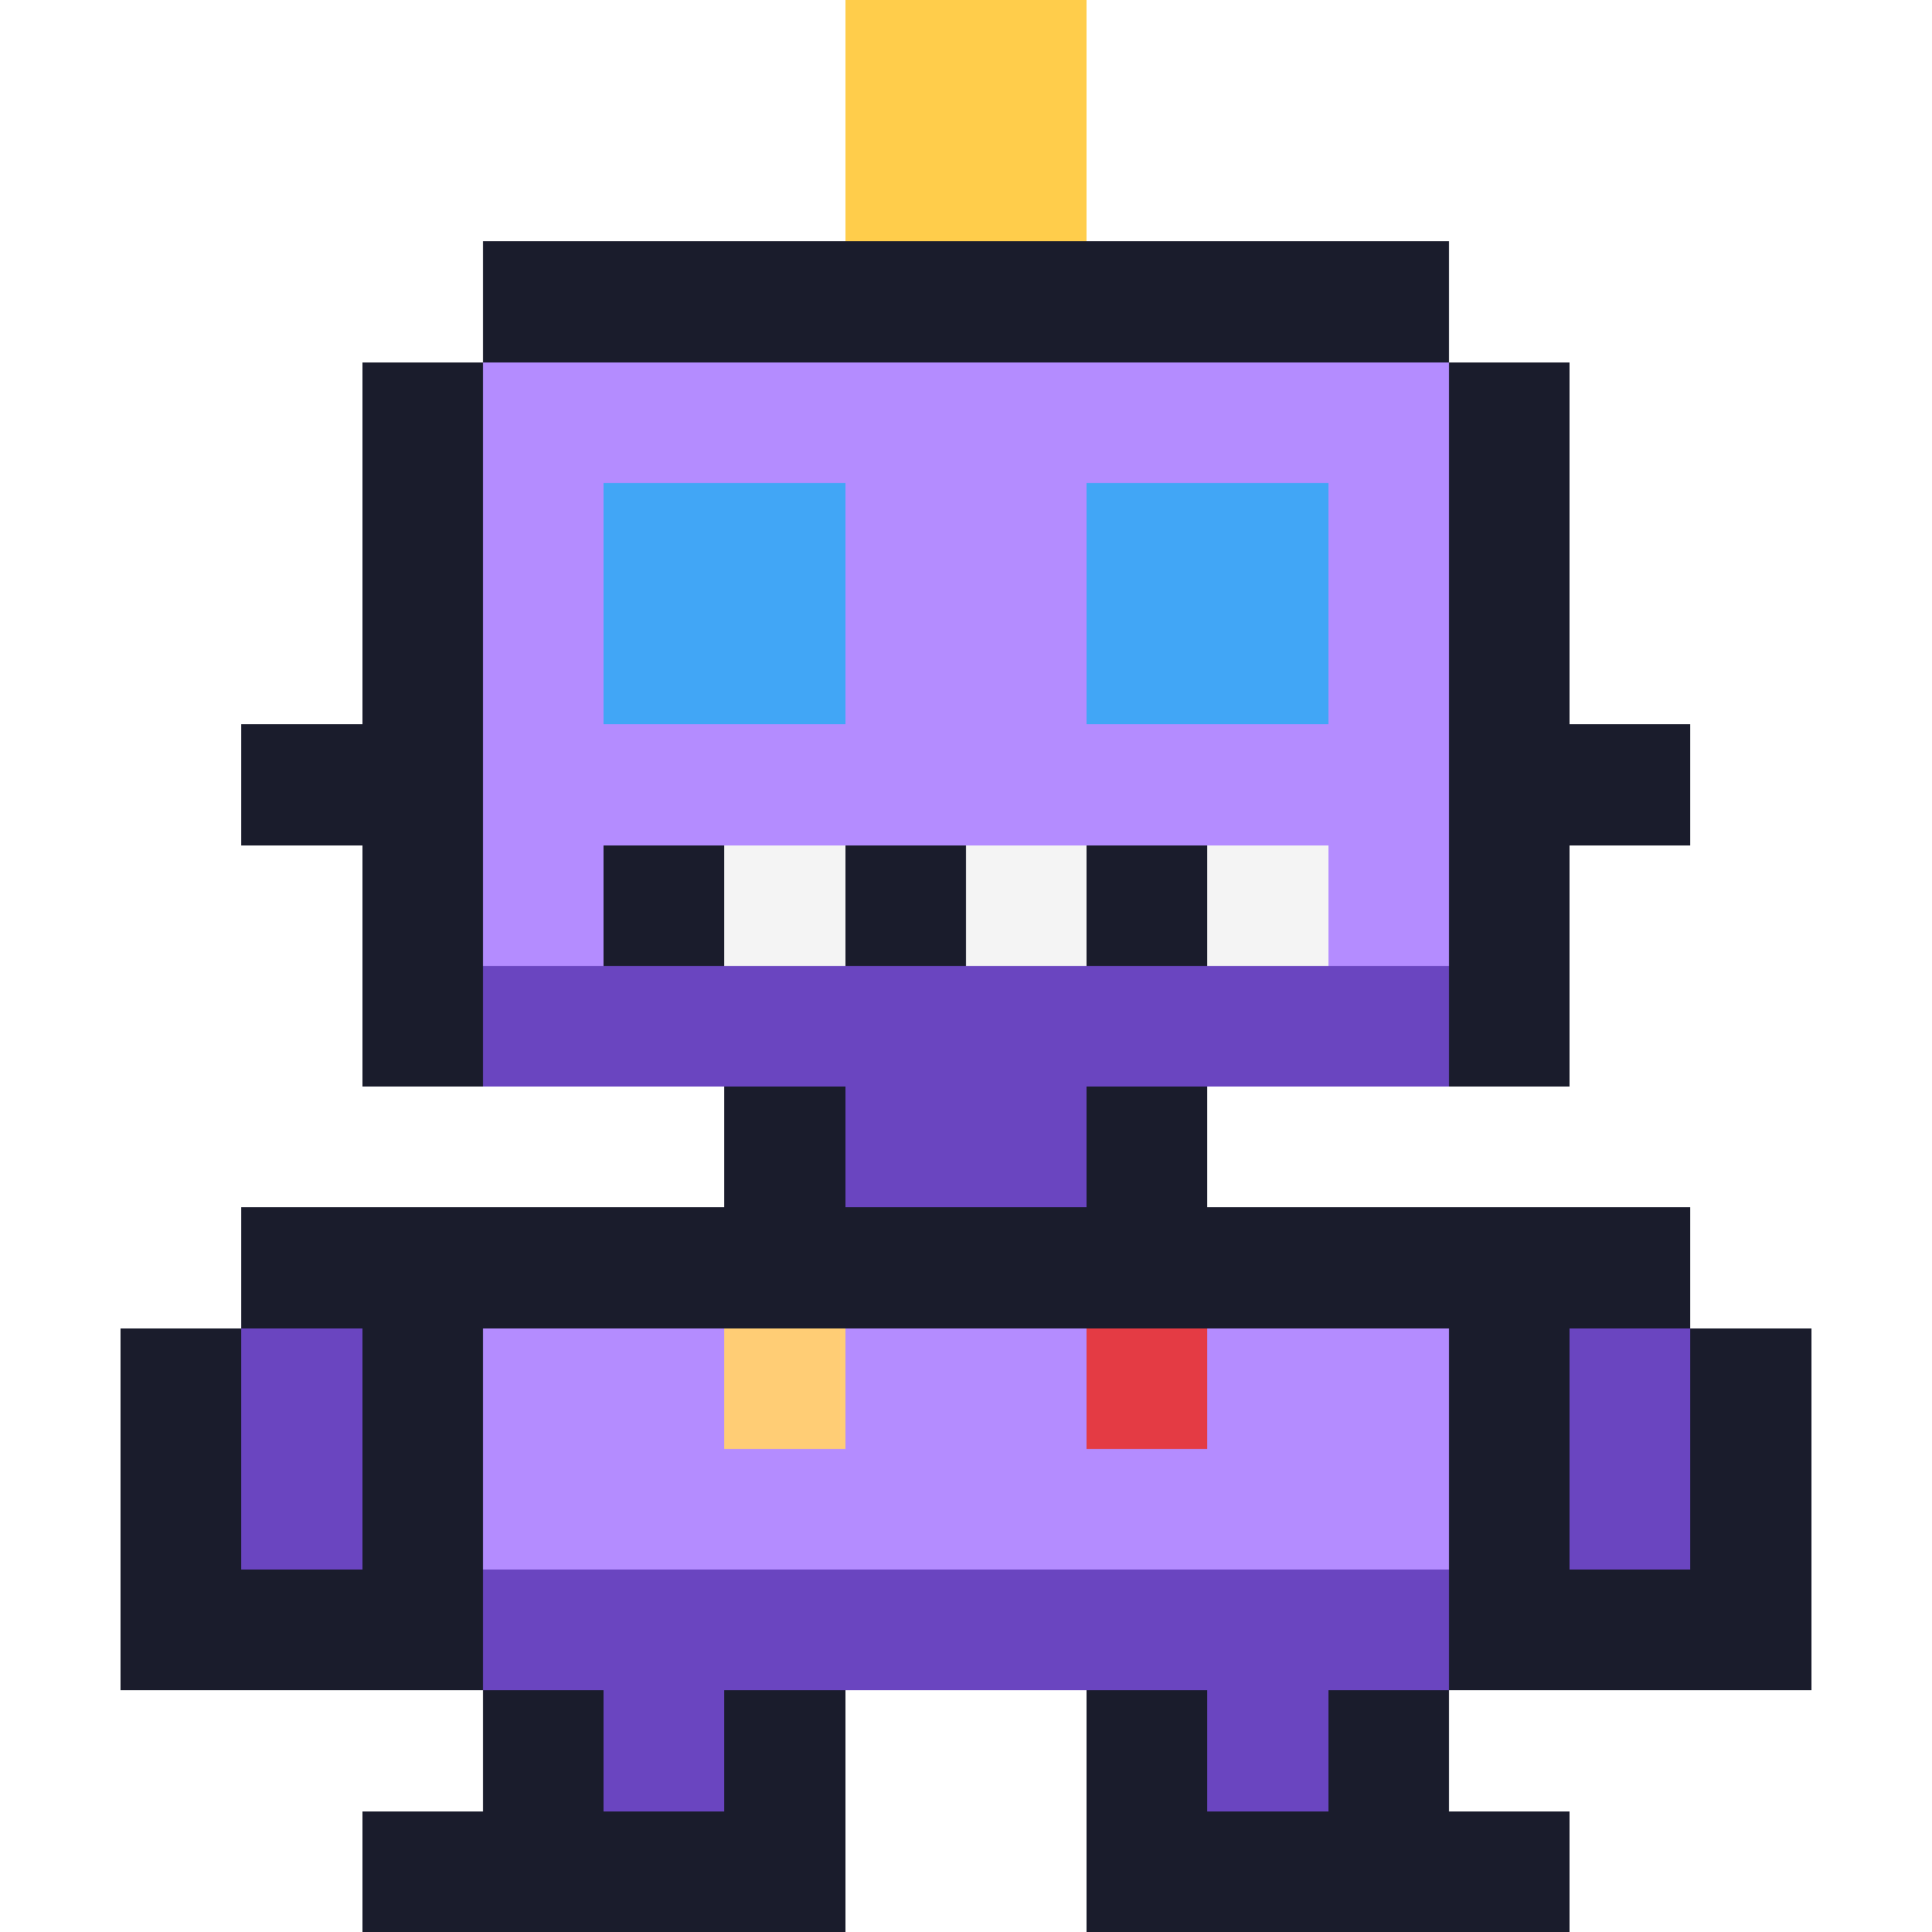
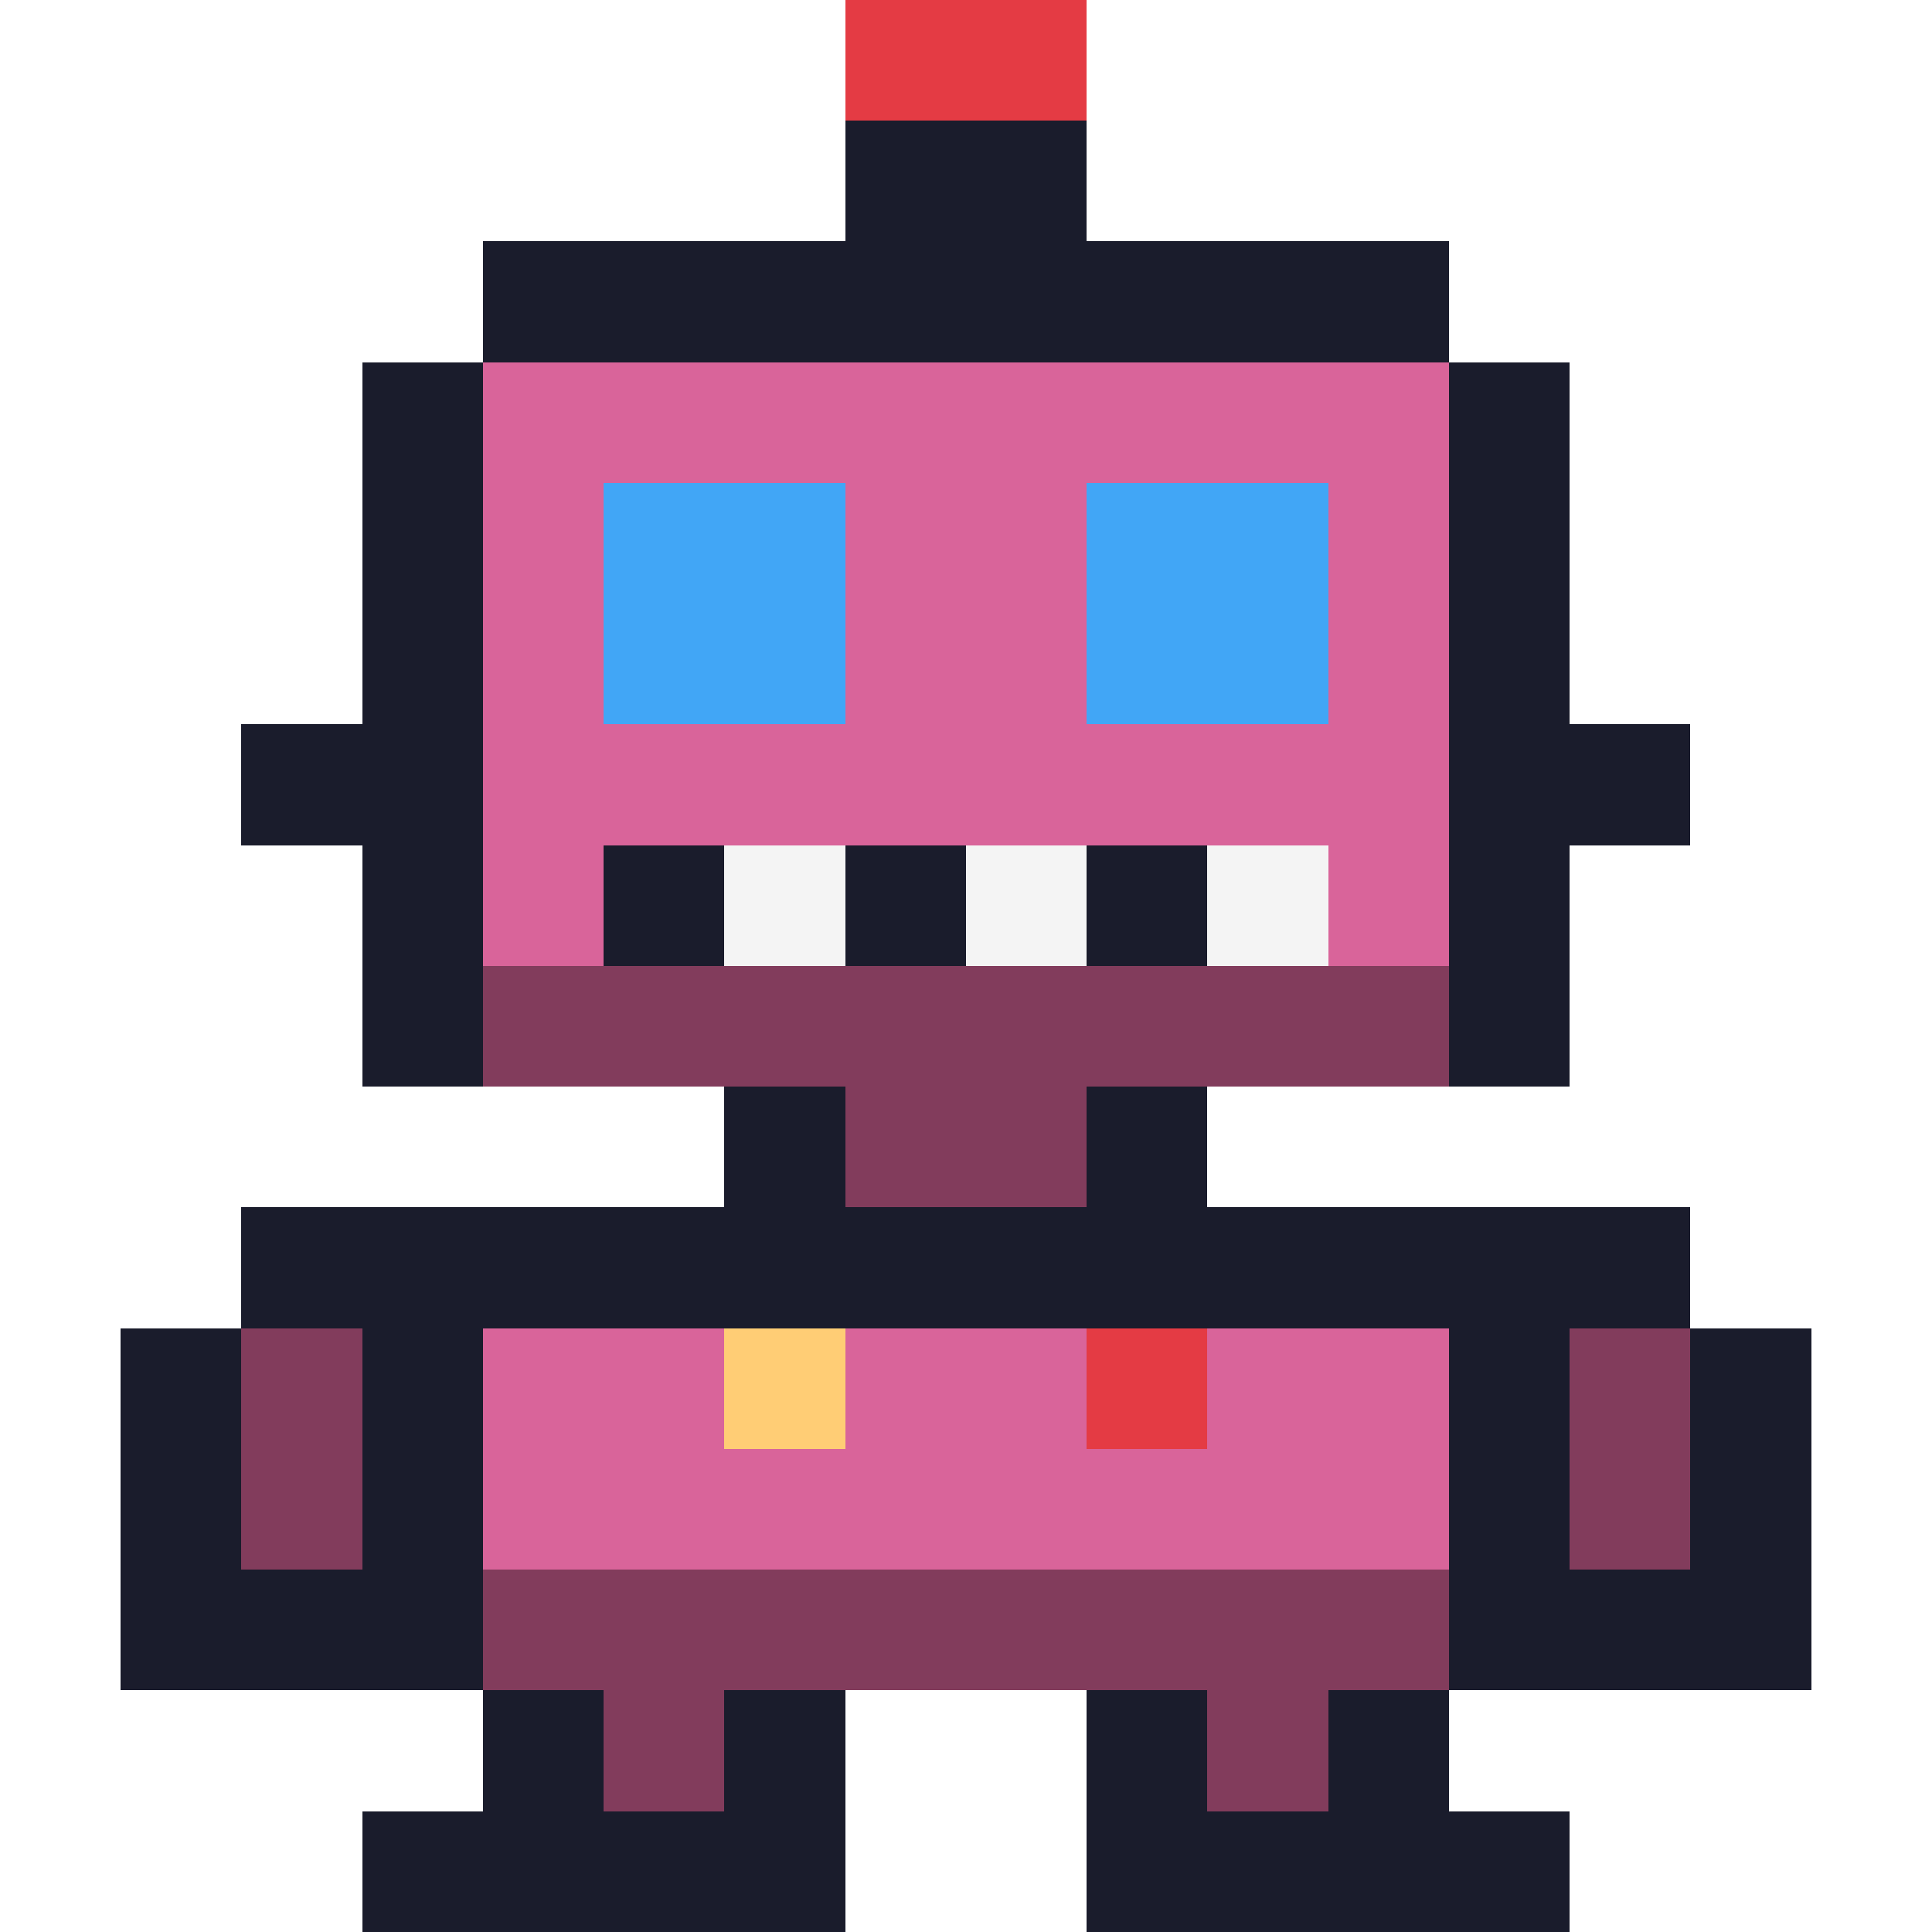
<svg xmlns="http://www.w3.org/2000/svg" viewBox="0 0 16 16" width="64" height="64" shape-rendering="crispEdges">
-   <rect x="7" y="0" width="2" height="1" fill="#ffcd4b" />
-   <rect x="7" y="1" width="2" height="1" fill="#ffcd4b" />
+   <rect x="7" y="0" width="2" height="1" fill="#e43b44" />
+   <rect x="7" y="1" width="2" height="1" fill="#1a1c2c" />
  <rect x="4" y="2" width="8" height="1" fill="#1a1c2c" />
  <rect x="3" y="3" width="1" height="1" fill="#1a1c2c" />
-   <rect x="4" y="3" width="8" height="1" fill="#b48cff" />
+   <rect x="4" y="3" width="8" height="1" fill="#d9649a" />
  <rect x="12" y="3" width="1" height="1" fill="#1a1c2c" />
  <rect x="3" y="4" width="1" height="1" fill="#1a1c2c" />
-   <rect x="4" y="4" width="1" height="1" fill="#b48cff" />
+   <rect x="4" y="4" width="1" height="1" fill="#d9649a" />
  <rect x="5" y="4" width="2" height="1" fill="#41a6f6" />
-   <rect x="7" y="4" width="2" height="1" fill="#b48cff" />
+   <rect x="7" y="4" width="2" height="1" fill="#d9649a" />
  <rect x="9" y="4" width="2" height="1" fill="#41a6f6" />
-   <rect x="11" y="4" width="1" height="1" fill="#b48cff" />
+   <rect x="11" y="4" width="1" height="1" fill="#d9649a" />
  <rect x="12" y="4" width="1" height="1" fill="#1a1c2c" />
  <rect x="3" y="5" width="1" height="1" fill="#1a1c2c" />
-   <rect x="4" y="5" width="1" height="1" fill="#b48cff" />
+   <rect x="4" y="5" width="1" height="1" fill="#d9649a" />
  <rect x="5" y="5" width="2" height="1" fill="#41a6f6" />
-   <rect x="7" y="5" width="2" height="1" fill="#b48cff" />
+   <rect x="7" y="5" width="2" height="1" fill="#d9649a" />
  <rect x="9" y="5" width="2" height="1" fill="#41a6f6" />
-   <rect x="11" y="5" width="1" height="1" fill="#b48cff" />
+   <rect x="11" y="5" width="1" height="1" fill="#d9649a" />
  <rect x="12" y="5" width="1" height="1" fill="#1a1c2c" />
  <rect x="2" y="6" width="2" height="1" fill="#1a1c2c" />
-   <rect x="4" y="6" width="8" height="1" fill="#b48cff" />
+   <rect x="4" y="6" width="8" height="1" fill="#d9649a" />
  <rect x="12" y="6" width="2" height="1" fill="#1a1c2c" />
  <rect x="3" y="7" width="1" height="1" fill="#1a1c2c" />
-   <rect x="4" y="7" width="1" height="1" fill="#b48cff" />
+   <rect x="4" y="7" width="1" height="1" fill="#d9649a" />
  <rect x="5" y="7" width="1" height="1" fill="#1a1c2c" />
  <rect x="6" y="7" width="1" height="1" fill="#f4f4f4" />
  <rect x="7" y="7" width="1" height="1" fill="#1a1c2c" />
  <rect x="8" y="7" width="1" height="1" fill="#f4f4f4" />
  <rect x="9" y="7" width="1" height="1" fill="#1a1c2c" />
  <rect x="10" y="7" width="1" height="1" fill="#f4f4f4" />
-   <rect x="11" y="7" width="1" height="1" fill="#b48cff" />
+   <rect x="11" y="7" width="1" height="1" fill="#d9649a" />
  <rect x="12" y="7" width="1" height="1" fill="#1a1c2c" />
  <rect x="3" y="8" width="1" height="1" fill="#1a1c2c" />
-   <rect x="4" y="8" width="8" height="1" fill="#6a45c0" />
+   <rect x="4" y="8" width="8" height="1" fill="#823c5c" />
  <rect x="12" y="8" width="1" height="1" fill="#1a1c2c" />
  <rect x="6" y="9" width="1" height="1" fill="#1a1c2c" />
-   <rect x="7" y="9" width="2" height="1" fill="#6a45c0" />
+   <rect x="7" y="9" width="2" height="1" fill="#823c5c" />
  <rect x="9" y="9" width="1" height="1" fill="#1a1c2c" />
  <rect x="2" y="10" width="12" height="1" fill="#1a1c2c" />
  <rect x="1" y="11" width="1" height="1" fill="#1a1c2c" />
-   <rect x="2" y="11" width="1" height="1" fill="#6a45c0" />
+   <rect x="2" y="11" width="1" height="1" fill="#823c5c" />
  <rect x="3" y="11" width="1" height="1" fill="#1a1c2c" />
-   <rect x="4" y="11" width="2" height="1" fill="#b48cff" />
+   <rect x="4" y="11" width="2" height="1" fill="#d9649a" />
  <rect x="6" y="11" width="1" height="1" fill="#ffcd75" />
-   <rect x="7" y="11" width="2" height="1" fill="#b48cff" />
+   <rect x="7" y="11" width="2" height="1" fill="#d9649a" />
  <rect x="9" y="11" width="1" height="1" fill="#e43b44" />
-   <rect x="10" y="11" width="2" height="1" fill="#b48cff" />
+   <rect x="10" y="11" width="2" height="1" fill="#d9649a" />
  <rect x="12" y="11" width="1" height="1" fill="#1a1c2c" />
-   <rect x="13" y="11" width="1" height="1" fill="#6a45c0" />
+   <rect x="13" y="11" width="1" height="1" fill="#823c5c" />
  <rect x="14" y="11" width="1" height="1" fill="#1a1c2c" />
  <rect x="1" y="12" width="1" height="1" fill="#1a1c2c" />
-   <rect x="2" y="12" width="1" height="1" fill="#6a45c0" />
+   <rect x="2" y="12" width="1" height="1" fill="#823c5c" />
  <rect x="3" y="12" width="1" height="1" fill="#1a1c2c" />
-   <rect x="4" y="12" width="8" height="1" fill="#b48cff" />
+   <rect x="4" y="12" width="8" height="1" fill="#d9649a" />
  <rect x="12" y="12" width="1" height="1" fill="#1a1c2c" />
-   <rect x="13" y="12" width="1" height="1" fill="#6a45c0" />
+   <rect x="13" y="12" width="1" height="1" fill="#823c5c" />
  <rect x="14" y="12" width="1" height="1" fill="#1a1c2c" />
  <rect x="1" y="13" width="3" height="1" fill="#1a1c2c" />
-   <rect x="4" y="13" width="8" height="1" fill="#6a45c0" />
+   <rect x="4" y="13" width="8" height="1" fill="#823c5c" />
  <rect x="12" y="13" width="3" height="1" fill="#1a1c2c" />
  <rect x="4" y="14" width="1" height="1" fill="#1a1c2c" />
-   <rect x="5" y="14" width="1" height="1" fill="#6a45c0" />
+   <rect x="5" y="14" width="1" height="1" fill="#823c5c" />
  <rect x="6" y="14" width="1" height="1" fill="#1a1c2c" />
  <rect x="9" y="14" width="1" height="1" fill="#1a1c2c" />
-   <rect x="10" y="14" width="1" height="1" fill="#6a45c0" />
+   <rect x="10" y="14" width="1" height="1" fill="#823c5c" />
  <rect x="11" y="14" width="1" height="1" fill="#1a1c2c" />
  <rect x="3" y="15" width="4" height="1" fill="#1a1c2c" />
  <rect x="9" y="15" width="4" height="1" fill="#1a1c2c" />
</svg>
